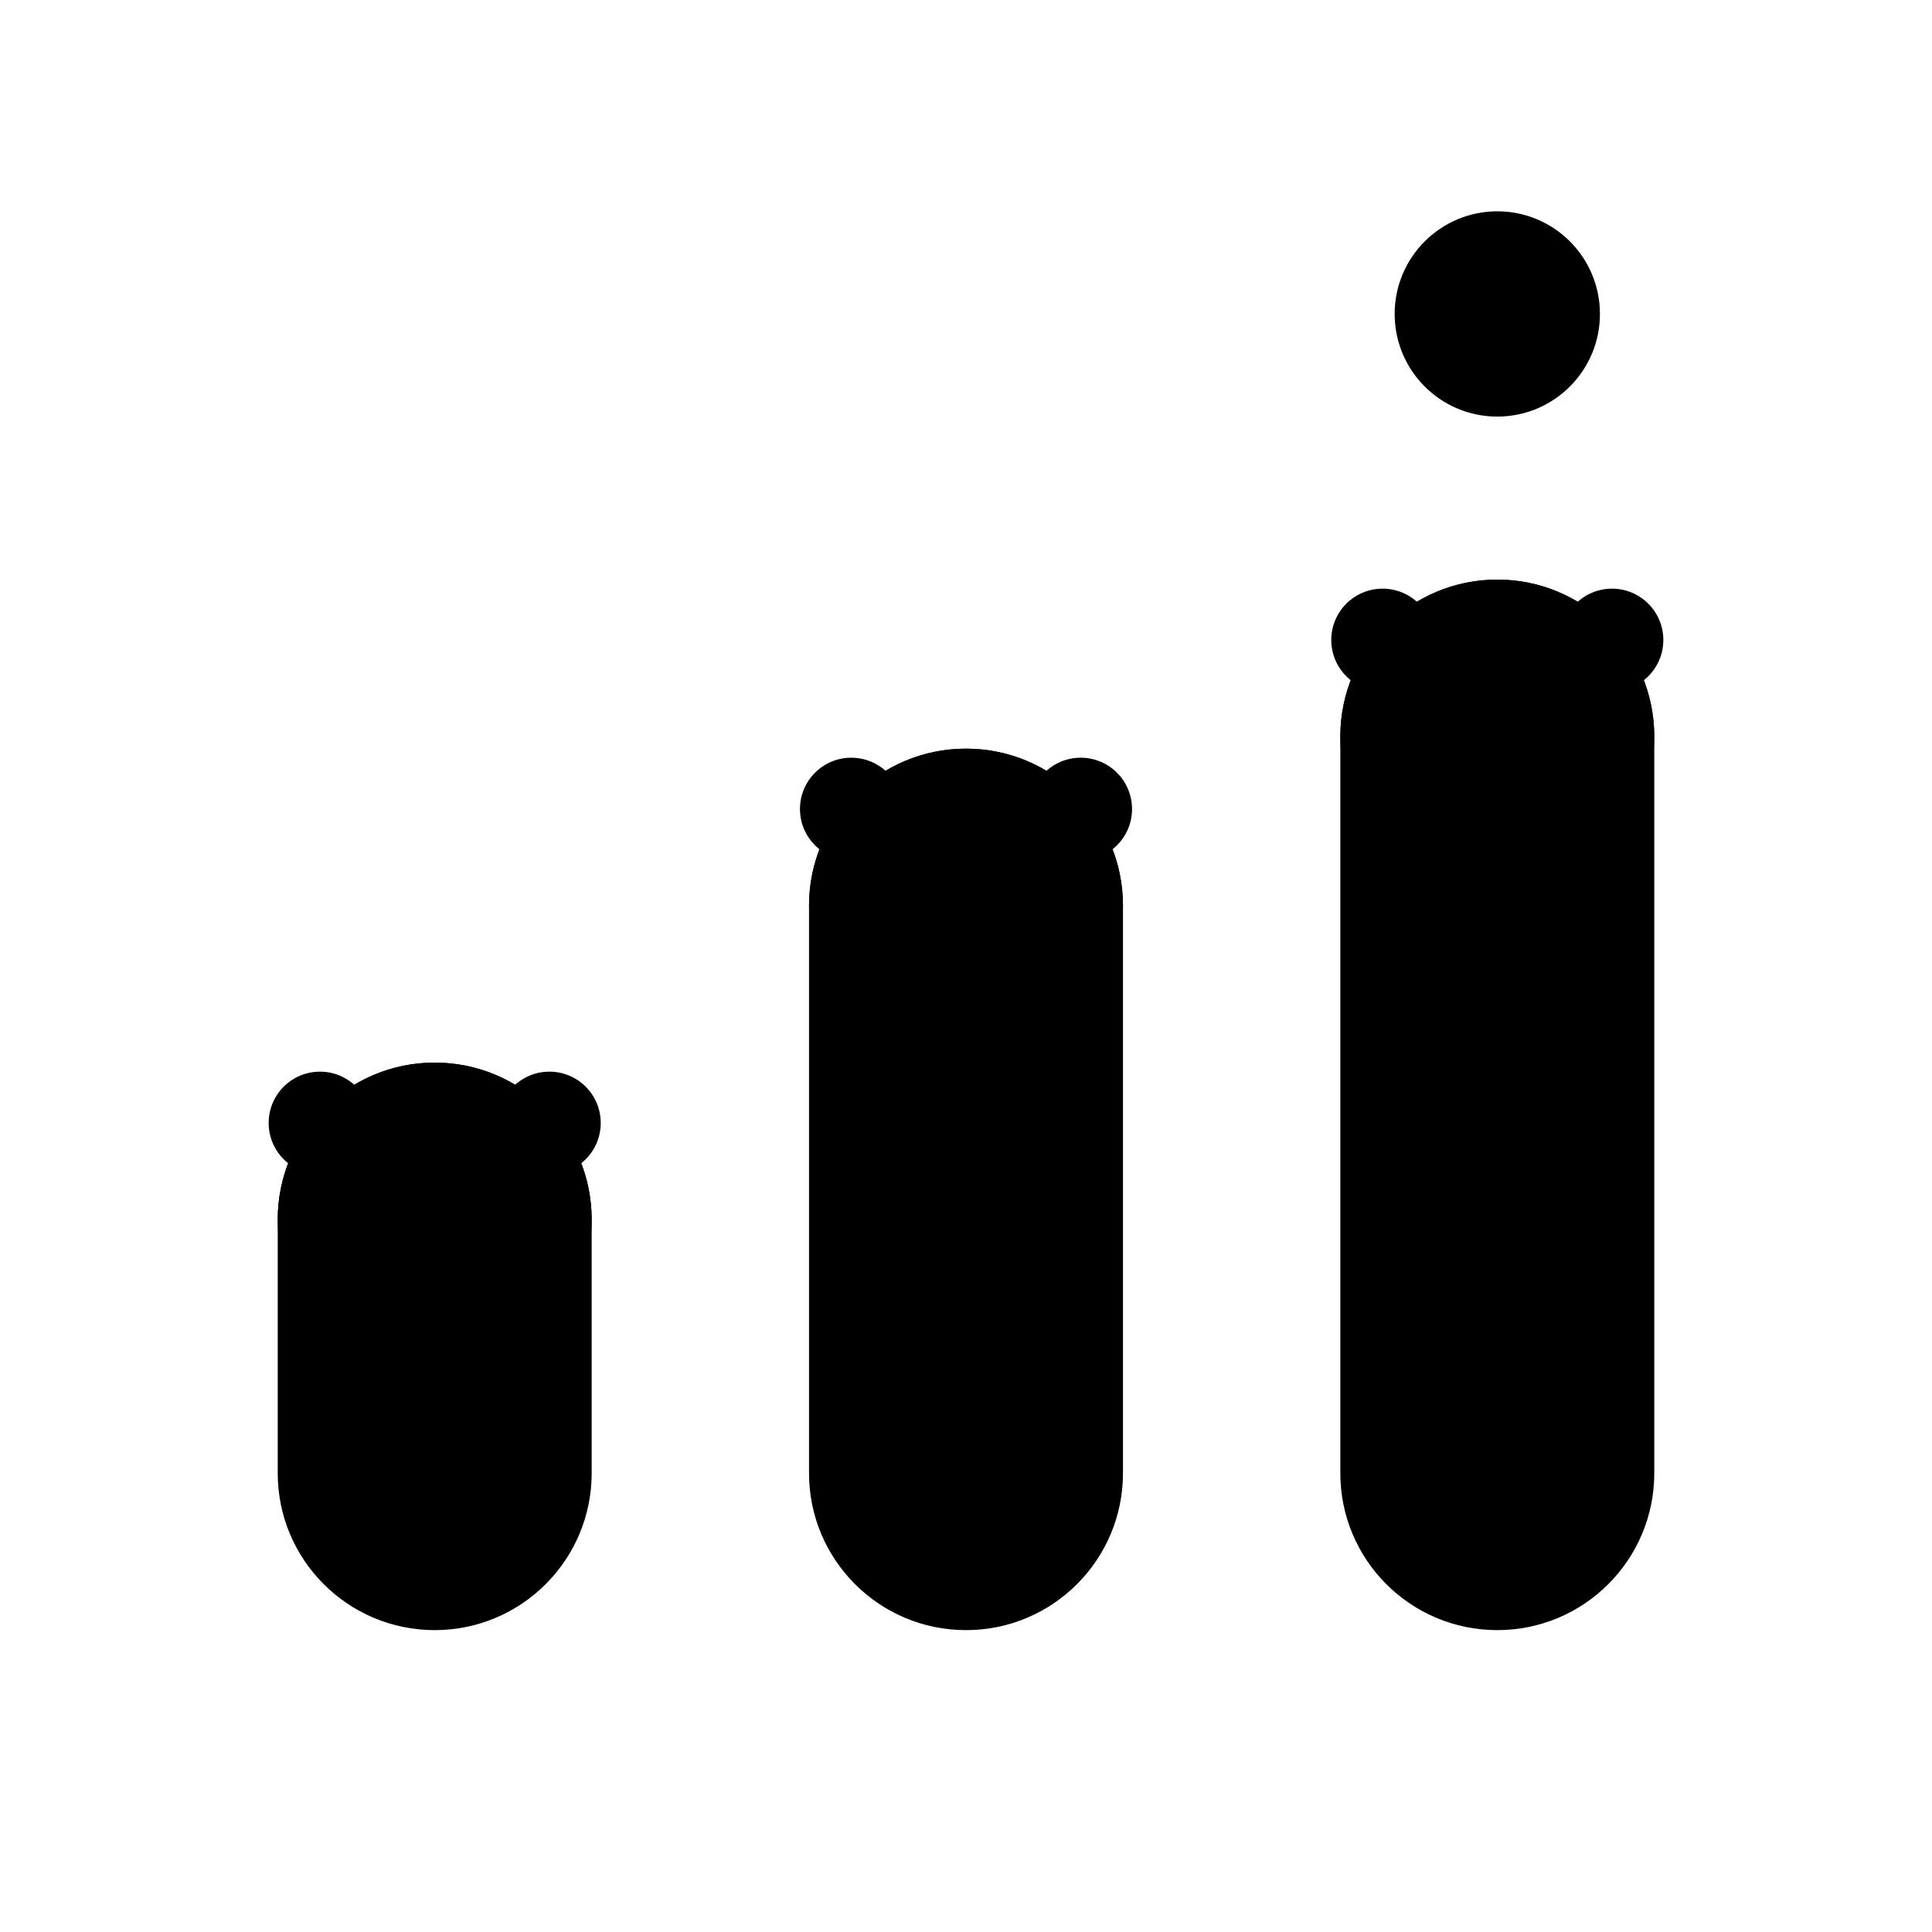
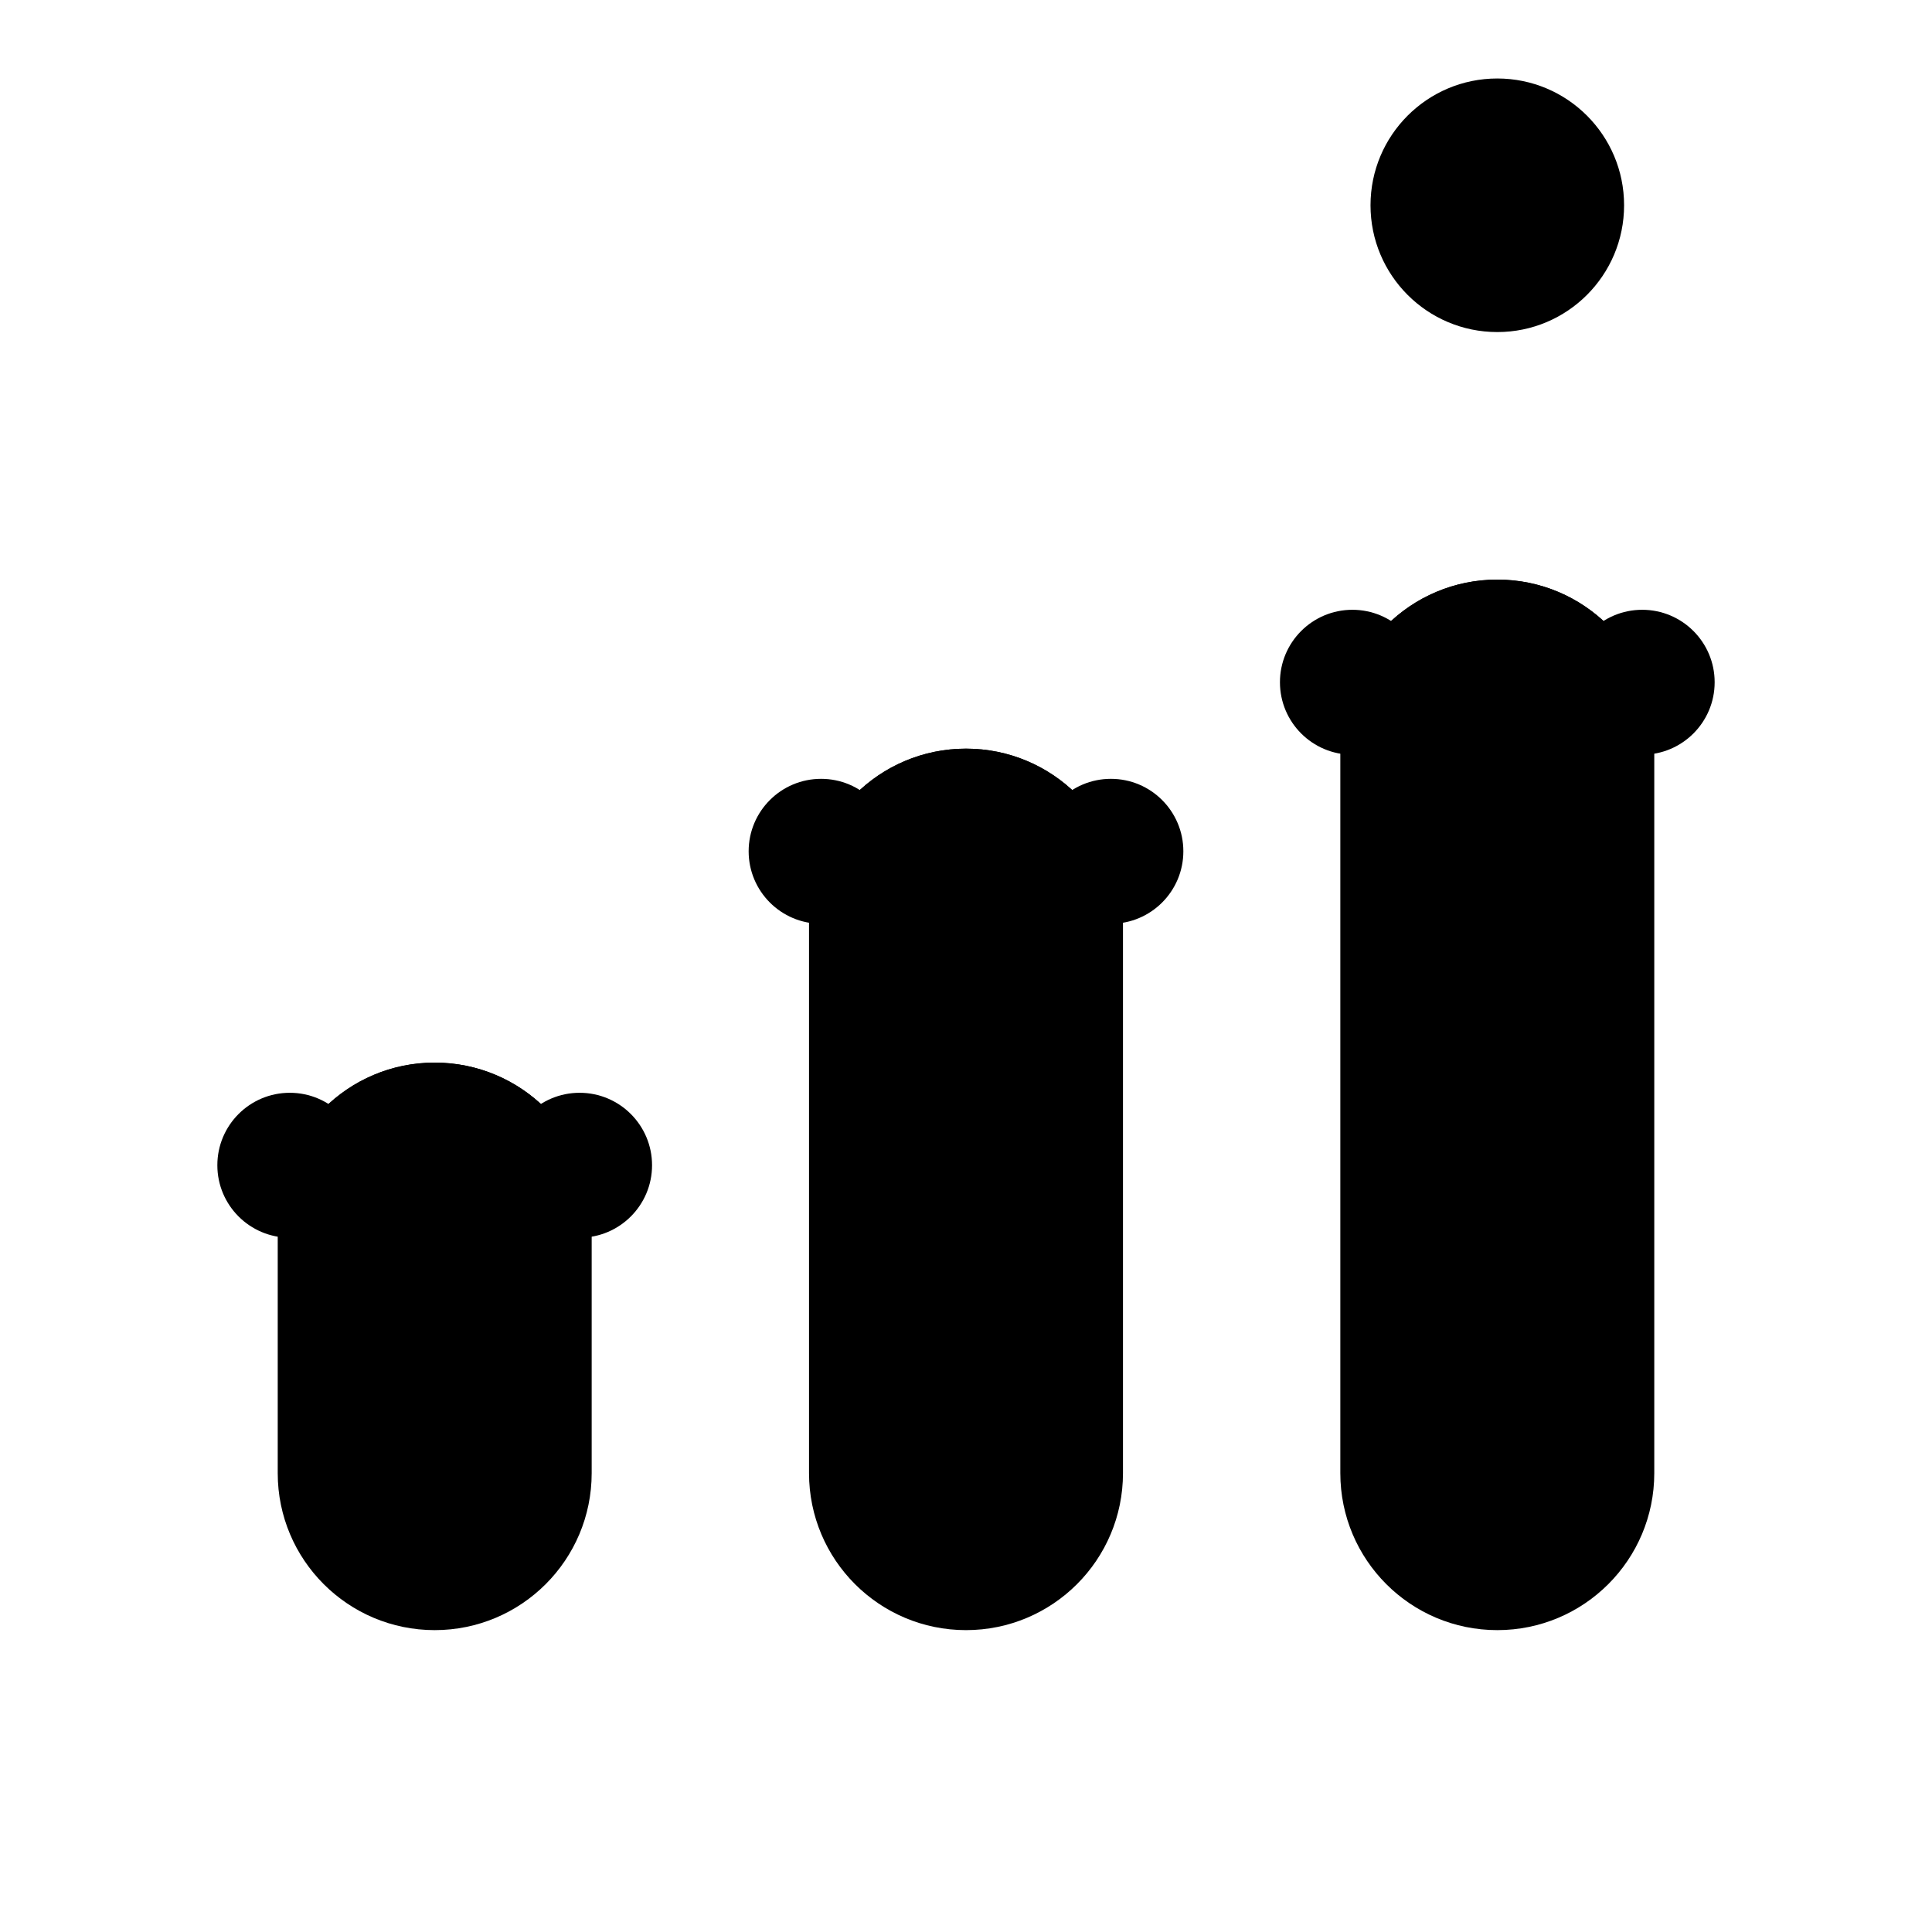
<svg xmlns="http://www.w3.org/2000/svg" viewBox="0 0 32 32" width="32" height="32" role="img" aria-label="meerkat-taskpanel">
  <g fill="currentColor">
    <rect x="4.6" y="17.6" width="5.2" height="9.4" rx="2.6" />
    <circle cx="7.2" cy="20.2" r="2.6" />
-     <circle cx="5.3" cy="18.6" r="0.85" />
-     <circle cx="9.1" cy="18.6" r="0.85" />
+     <circle cx="4.8" cy="19.3" r="1.2" />
+     <circle cx="9.6" cy="19.3" r="1.2" />
  </g>
  <g fill="currentColor">
    <rect x="13.4" y="12.4" width="5.2" height="14.6" rx="2.6" />
    <circle cx="16" cy="15" r="2.6" />
-     <circle cx="14.1" cy="13.4" r="0.85" />
-     <circle cx="17.9" cy="13.4" r="0.85" />
+     <circle cx="13.6" cy="14.1" r="1.2" />
+     <circle cx="18.4" cy="14.1" r="1.2" />
  </g>
  <g fill="currentColor">
    <rect x="22.2" y="9.6" width="5.2" height="17.4" rx="2.6" />
    <circle cx="24.8" cy="12.2" r="2.6" />
-     <circle cx="22.9" cy="10.6" r="0.85" />
-     <circle cx="26.7" cy="10.6" r="0.85" />
+     <circle cx="22.4" cy="11.3" r="1.2" />
+     <circle cx="27.2" cy="11.3" r="1.2" />
  </g>
-   <circle cx="24.8" cy="5.2" r="1.7" fill="currentColor" />
+   <circle cx="24.8" cy="3.4" r="2.1" fill="currentColor" />
</svg>
